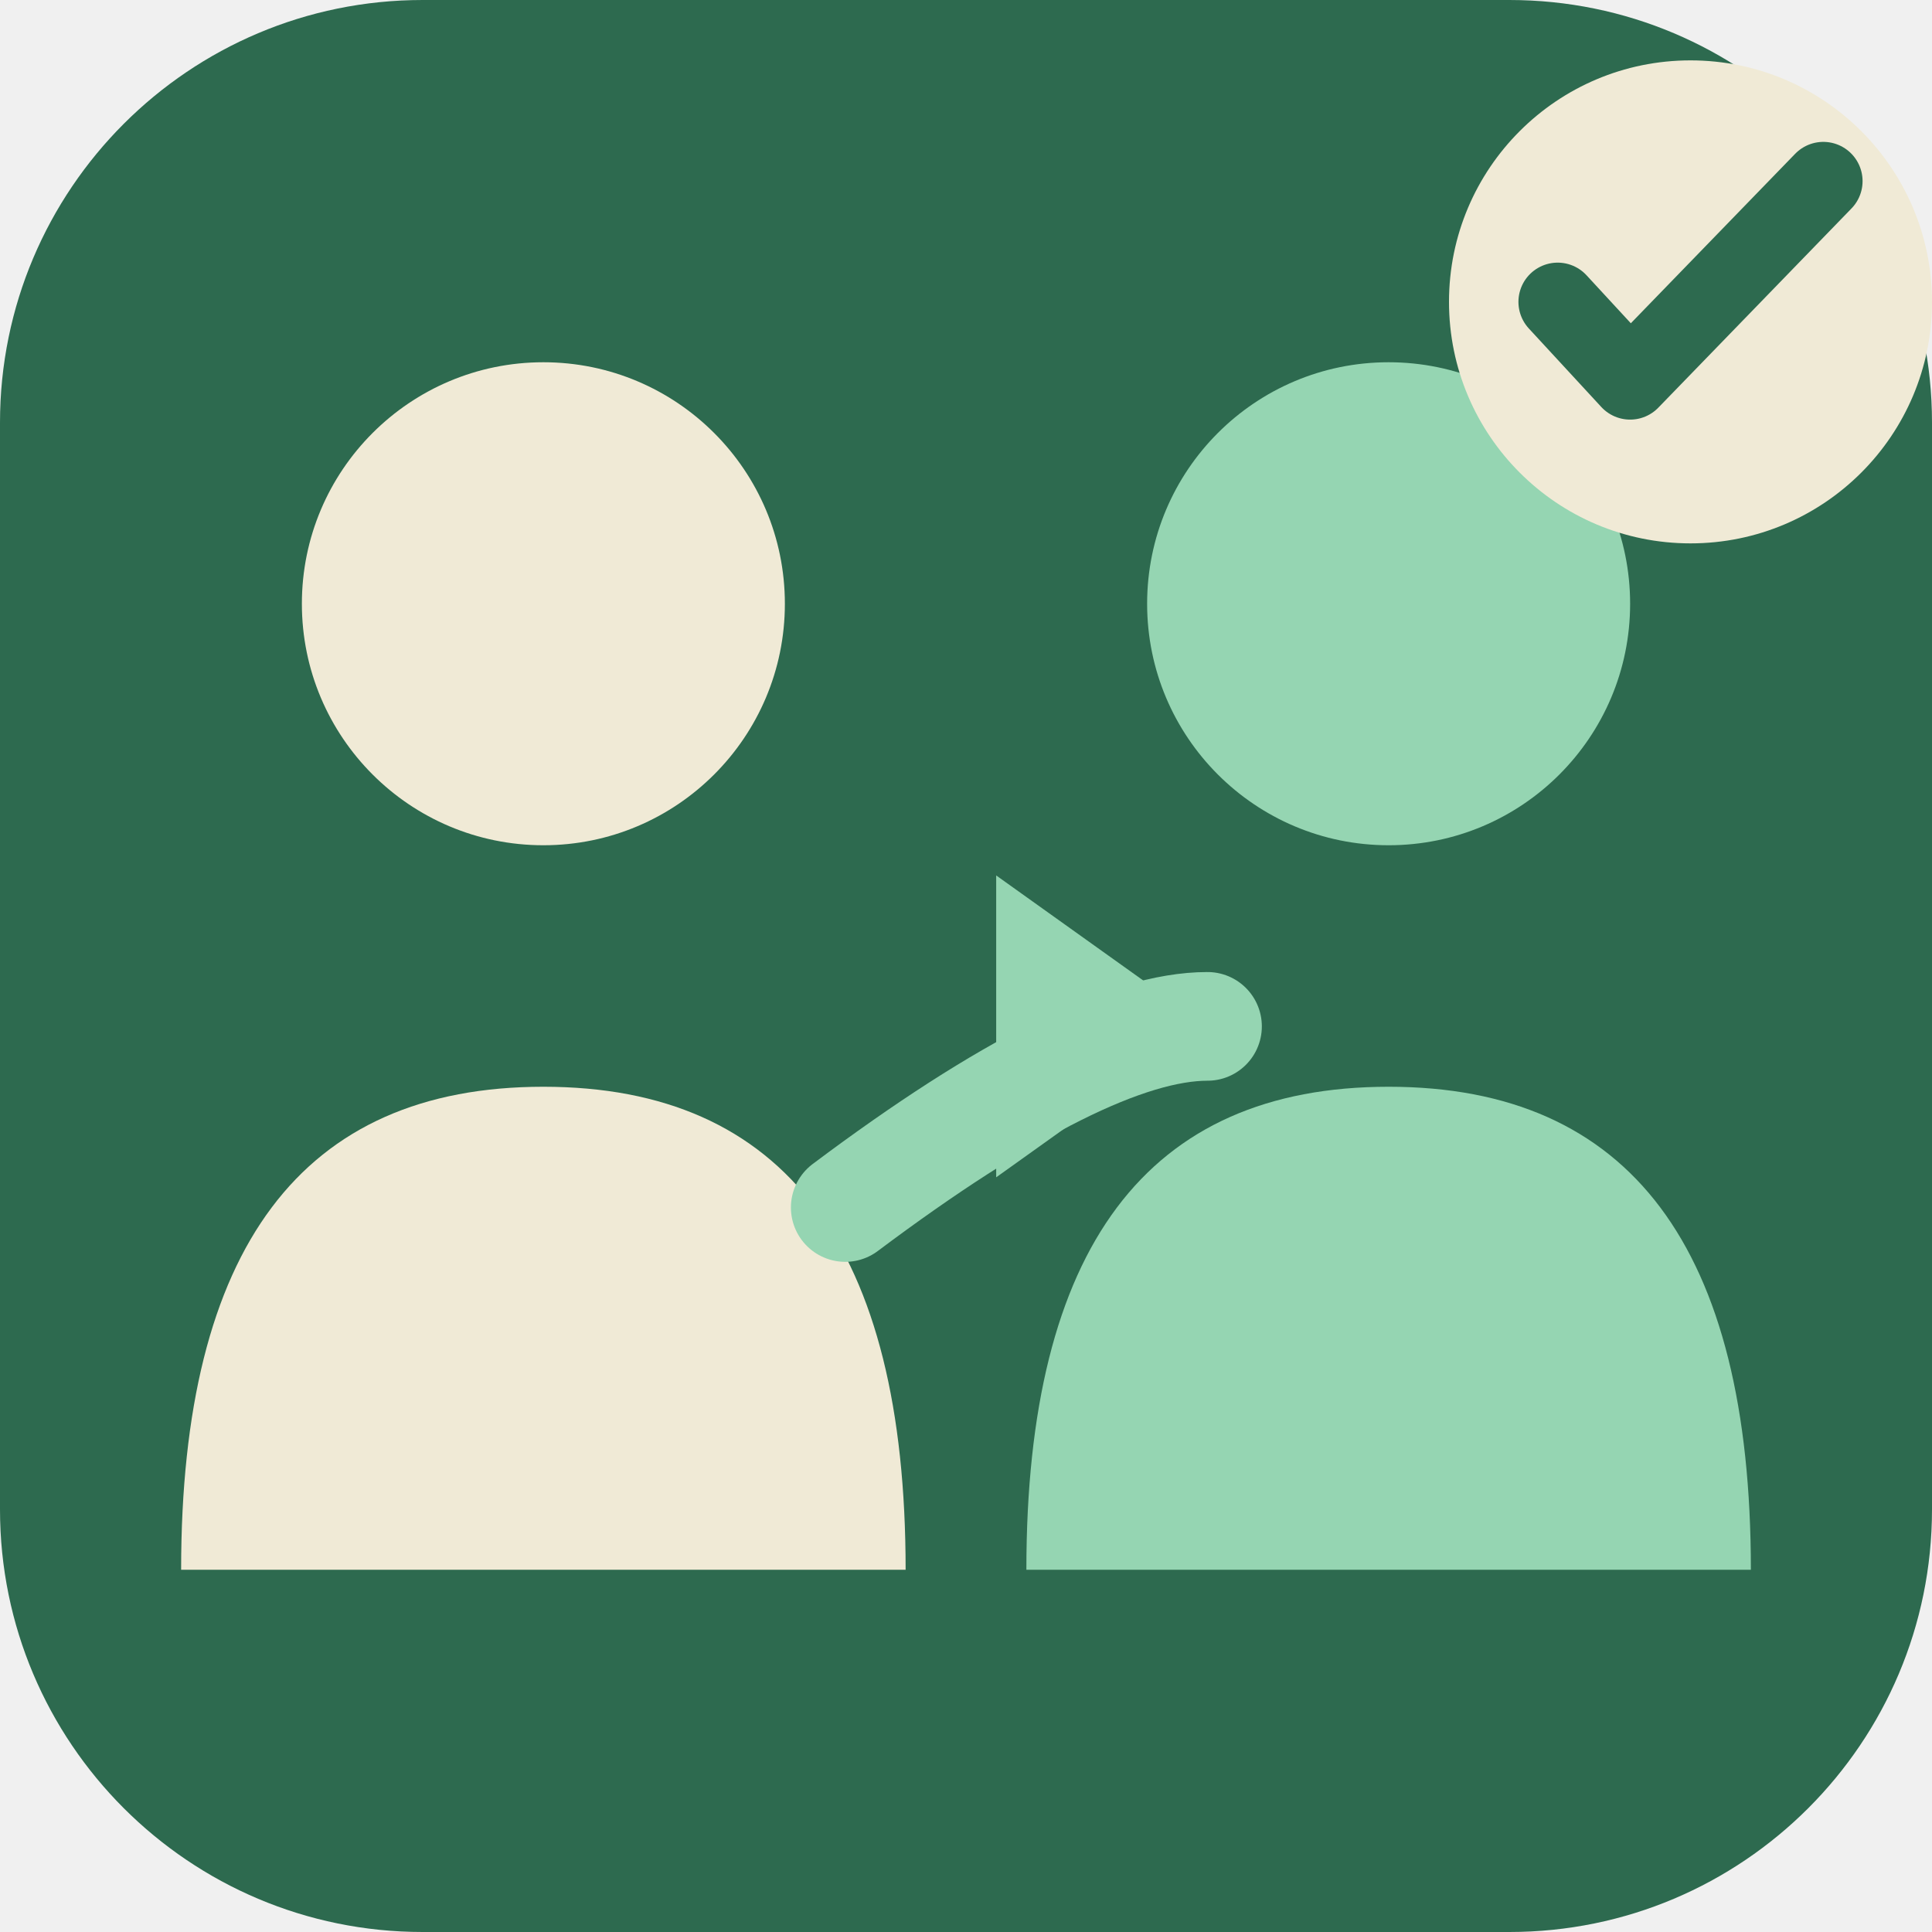
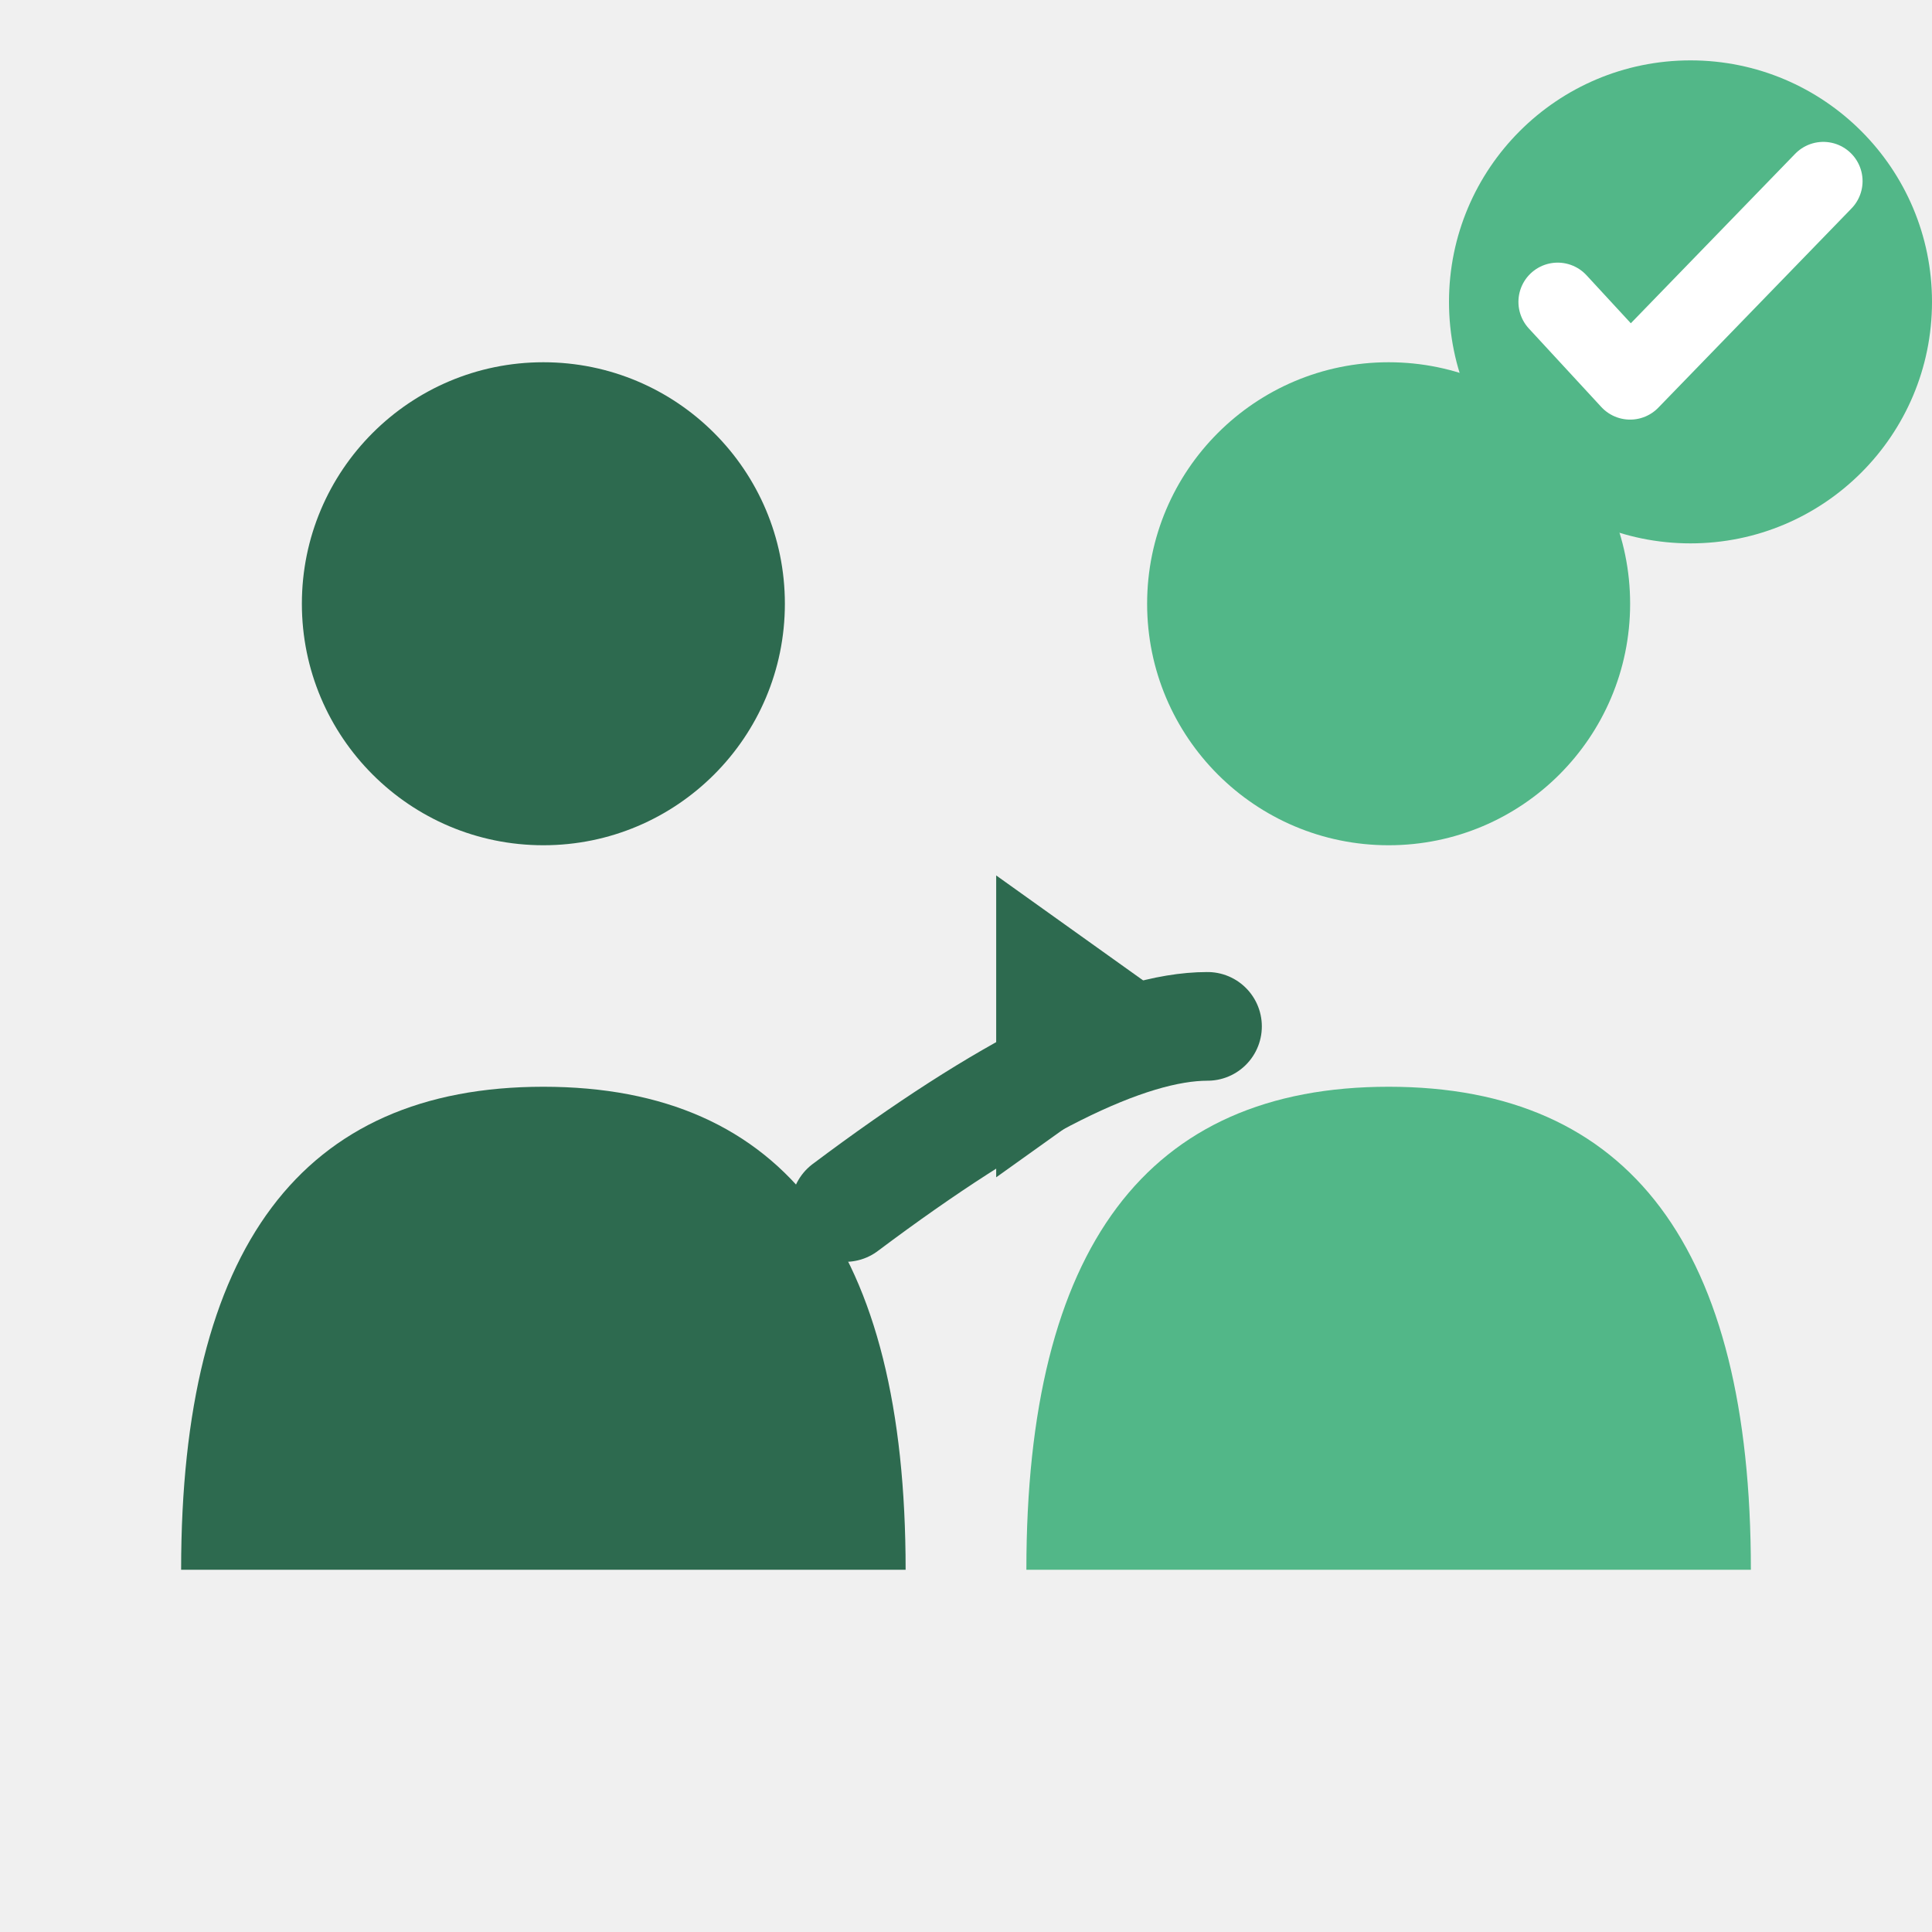
<svg xmlns="http://www.w3.org/2000/svg" viewBox="0 0 32 32" width="32" height="32">
-   <rect width="32" height="32" rx="7" fill="#2D6A4F" />
-   <circle cx="9" cy="10" r="4" fill="#F0EAD6" />
-   <path d="M3 26 Q3 18 9 18 Q15 18 15 26 Z" fill="#F0EAD6" />
-   <path d="M14 20 Q18 17 20 17" stroke="#95D5B2" stroke-width="1.8" fill="none" stroke-linecap="round" />
-   <polygon points="20,17 16.5,14.5 16.5,19.5" fill="#95D5B2" />
-   <circle cx="23" cy="10" r="4" fill="#95D5B2" />
-   <path d="M17 26 Q17 18 23 18 Q29 18 29 26 Z" fill="#95D5B2" />
-   <circle cx="28" cy="5" r="4" fill="#F0EAD6" />
-   <polyline points="25.8,5 27,6.3 30.2,3" stroke="#2D6A4F" stroke-width="1.3" fill="none" stroke-linecap="round" stroke-linejoin="round" />
+   <circle cx="9" cy="10" r="4" fill="#2D6A4F" />
+   <path d="M3 26 Q3 18 9 18 Q15 18 15 26 Z" fill="#2D6A4F" />
+   <path d="M14 20 Q18 17 20 17" stroke="#2D6A4F" stroke-width="1.8" fill="none" stroke-linecap="round" />
+   <polygon points="20,17 16.5,14.5 16.5,19.5" fill="#2D6A4F" />
+   <circle cx="23" cy="10" r="4" fill="#52B788" />
+   <path d="M17 26 Q17 18 23 18 Q29 18 29 26 Z" fill="#52B788" />
+   <circle cx="28" cy="5" r="4" fill="#52B788" />
+   <polyline points="25.8,5 27,6.3 30.2,3" stroke="#fff" stroke-width="1.3" fill="none" stroke-linecap="round" stroke-linejoin="round" />
</svg>
